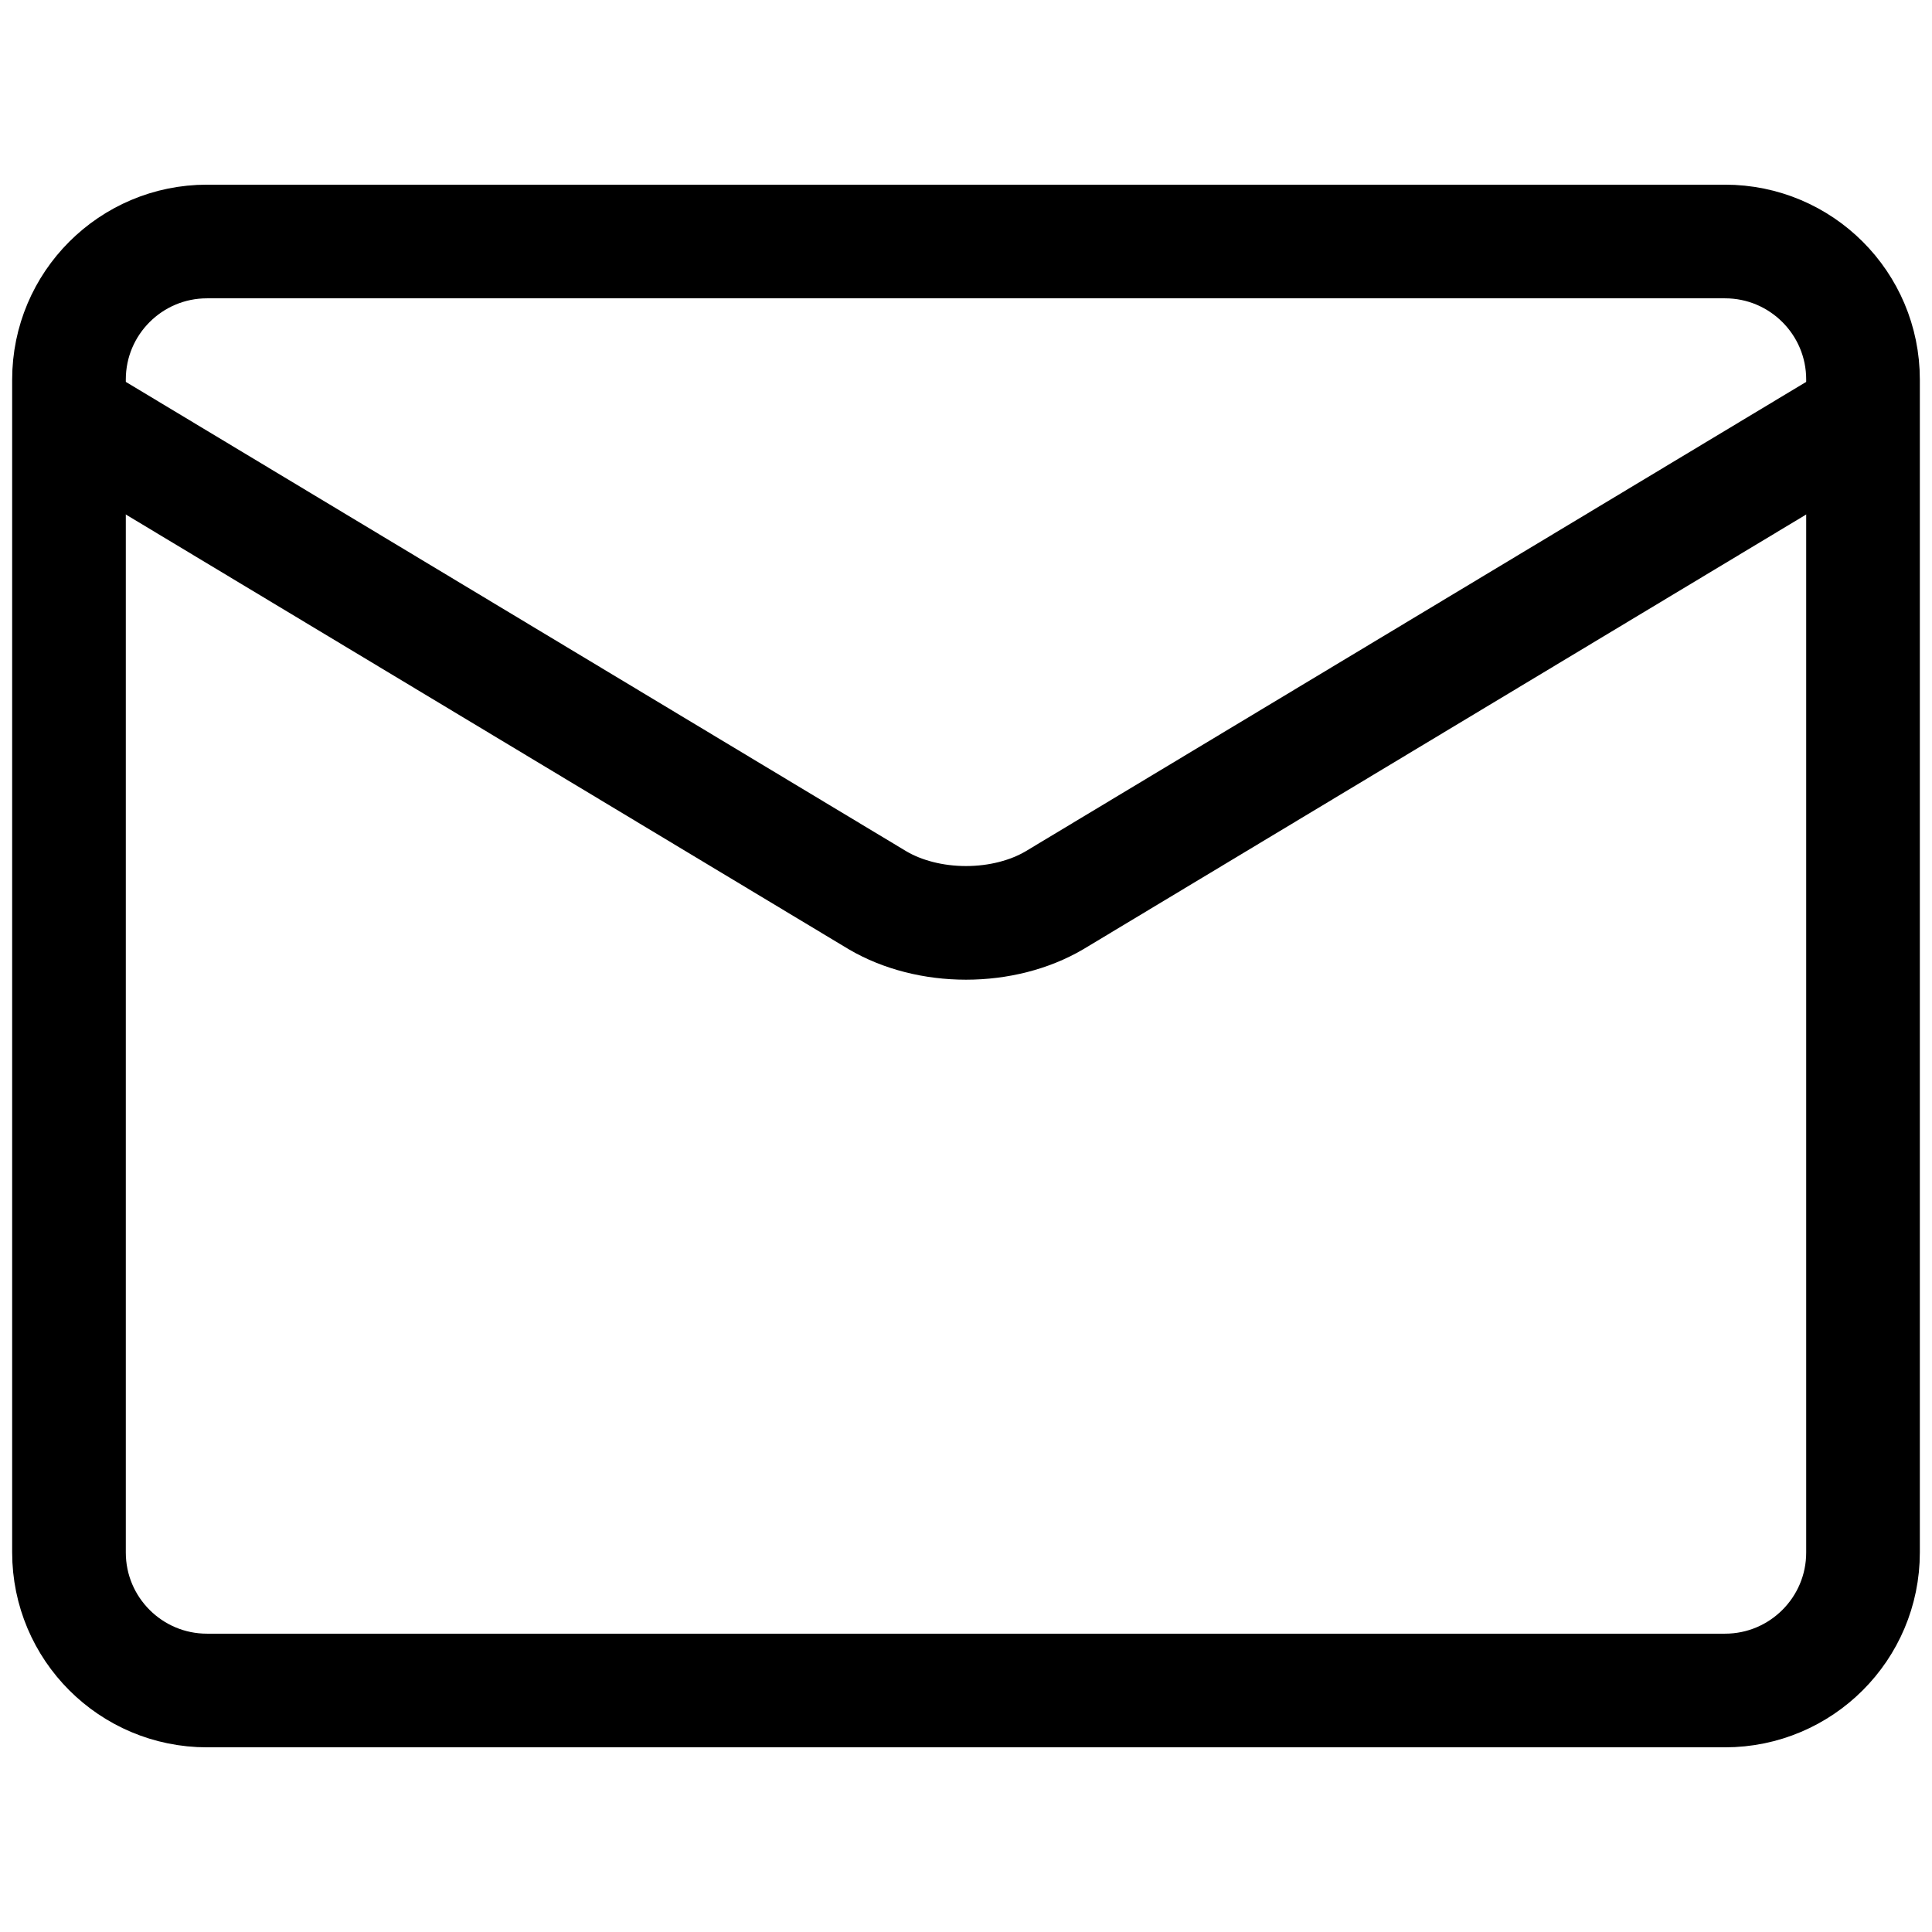
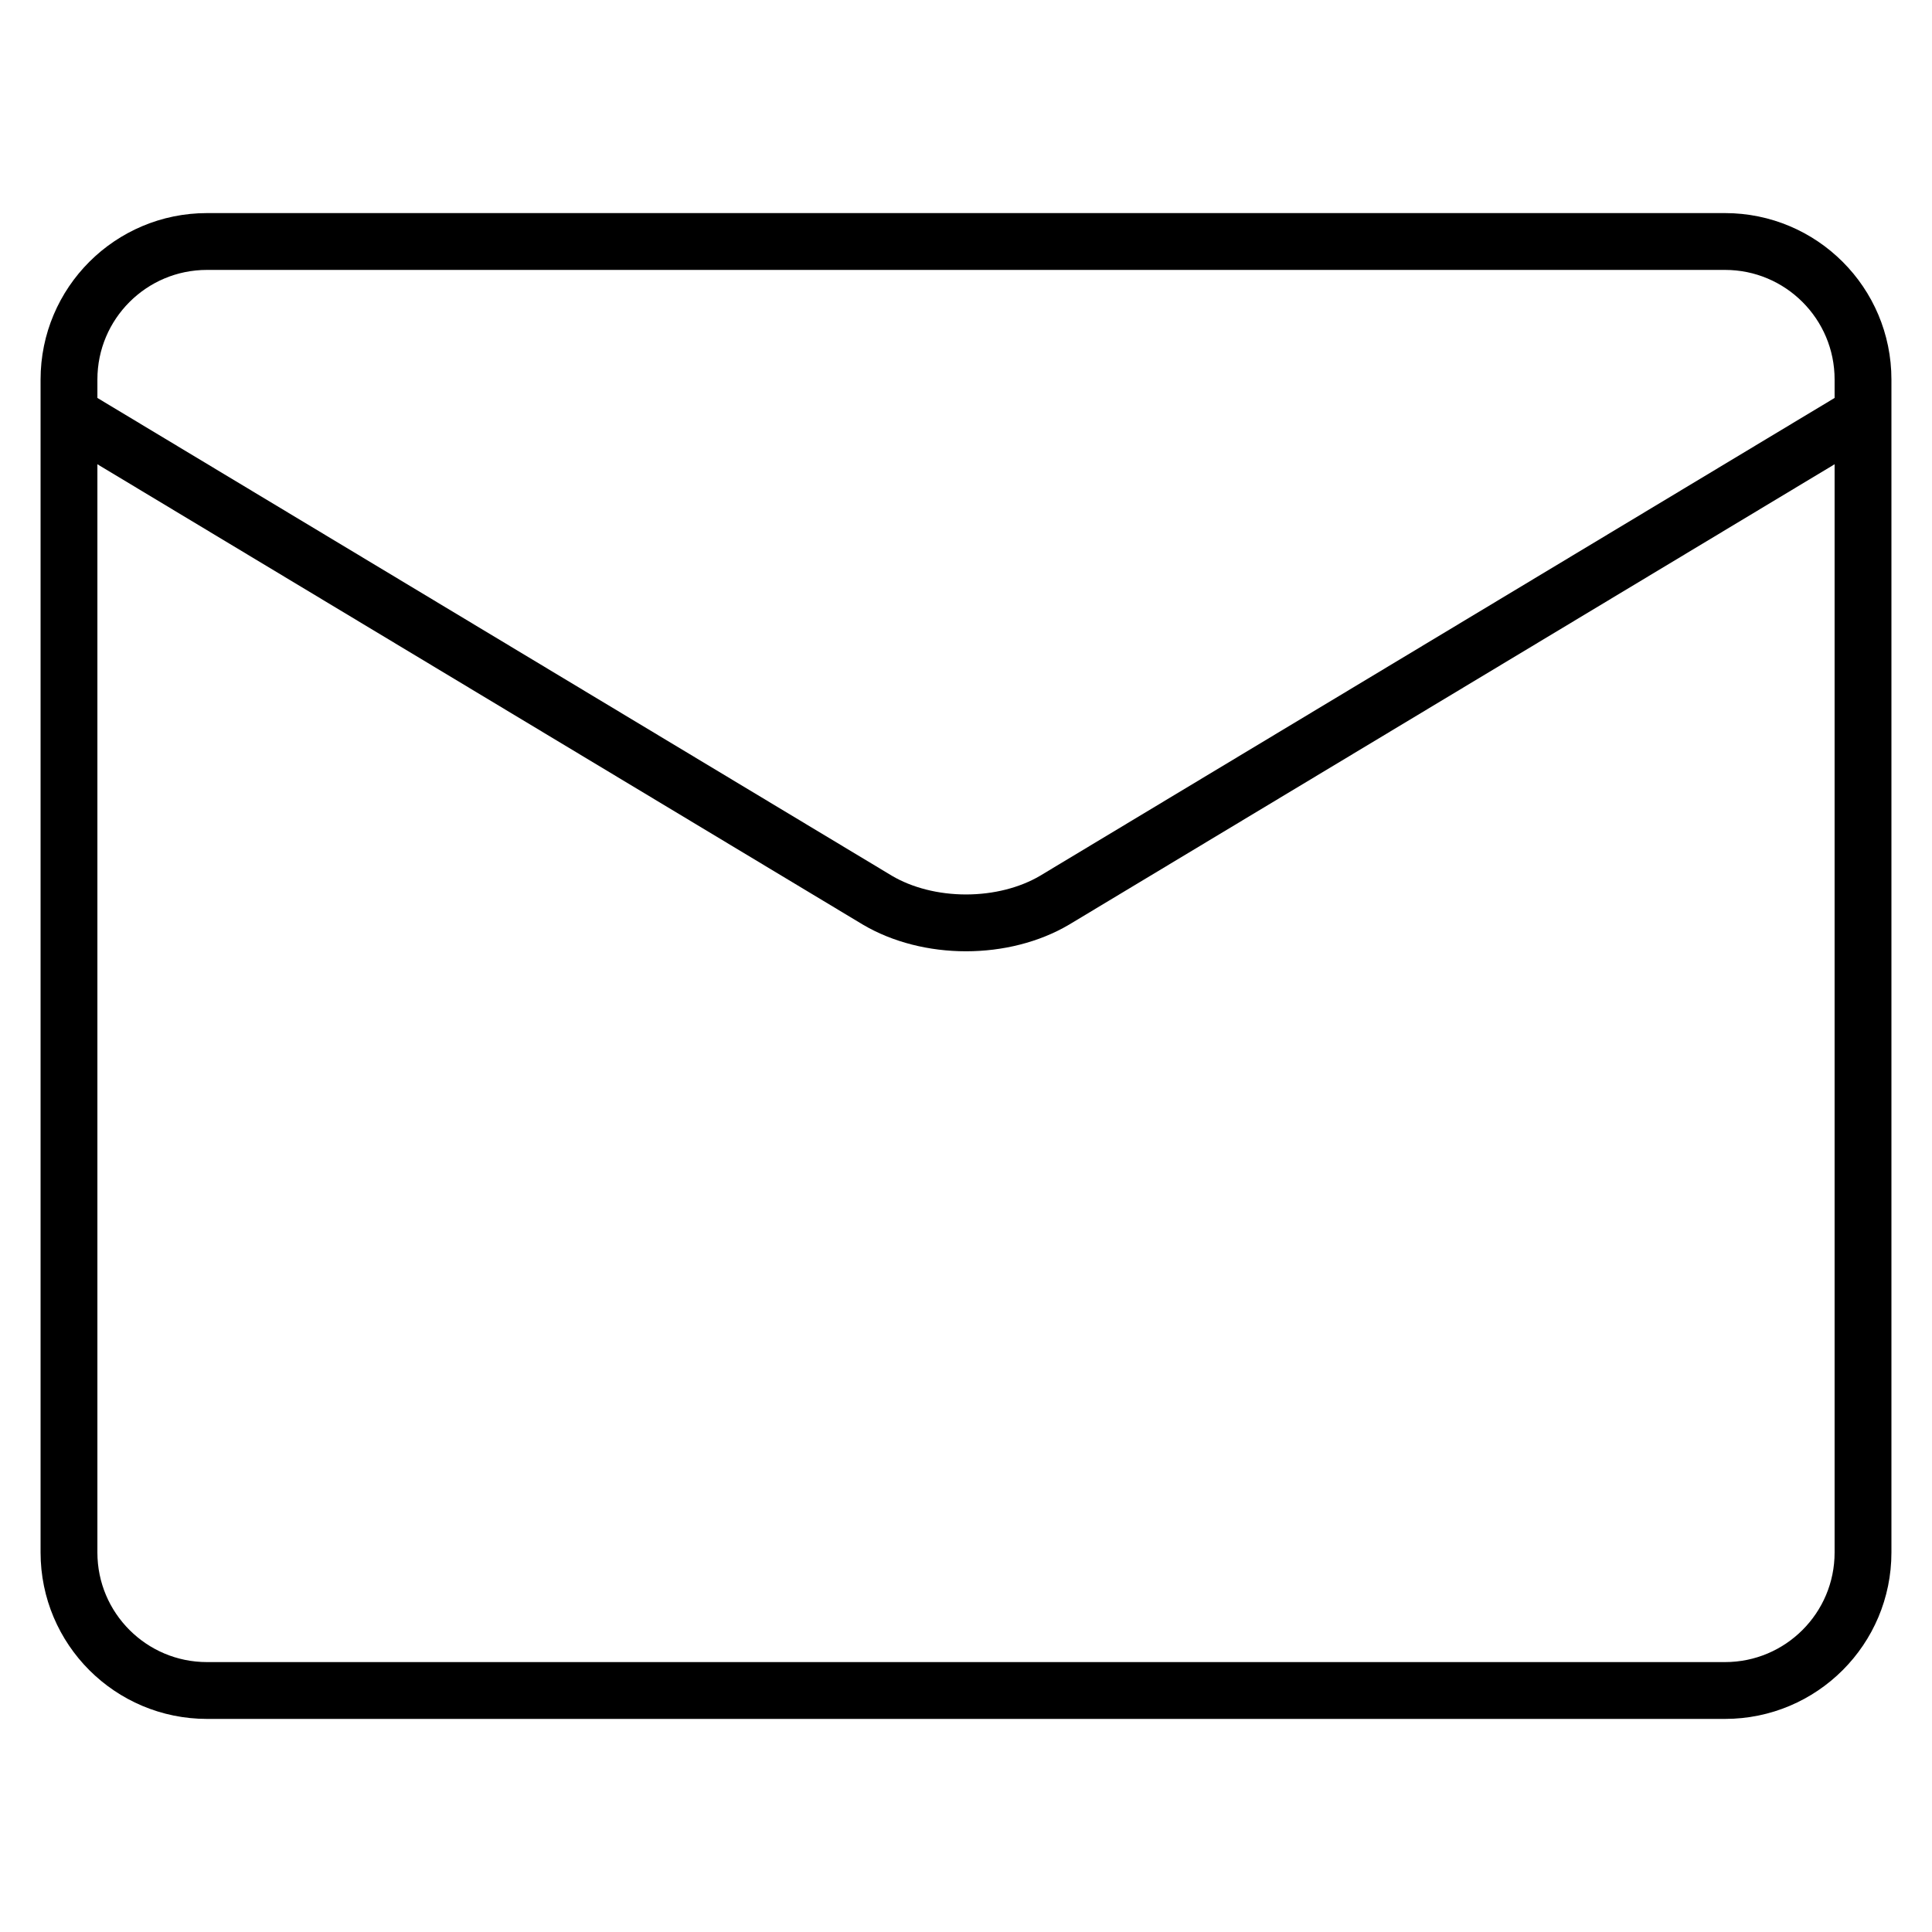
<svg xmlns="http://www.w3.org/2000/svg" width="34" height="34" viewBox="0 0 34 34" fill="none">
-   <path d="M30.357 4.25H3.643C2.302 4.25 1.214 5.337 1.214 6.679V27.321C1.214 28.663 2.302 29.75 3.643 29.75H30.357C31.698 29.75 32.786 28.663 32.786 27.321V6.679C32.786 5.337 31.698 4.25 30.357 4.25Z" stroke="black" stroke-width="2" strokeLinecap="round" strokeLinejoin="round" />
-   <path d="M1.214 7.286L15.446 15.845C15.882 16.101 16.432 16.241 17 16.241C17.568 16.241 18.118 16.101 18.554 15.845L32.786 7.286" stroke="black" stroke-width="2" strokeLinecap="round" strokeLinejoin="round" />
+   <path d="M30.357 4.25H3.643C2.302 4.25 1.214 5.337 1.214 6.679V27.321C1.214 28.663 2.302 29.75 3.643 29.75H30.357C31.698 29.75 32.786 28.663 32.786 27.321V6.679C32.786 5.337 31.698 4.25 30.357 4.25Z" stroke="black" strokeWidth="2" strokeLinecap="round" strokeLinejoin="round" />
+   <path d="M1.214 7.286L15.446 15.845C15.882 16.101 16.432 16.241 17 16.241C17.568 16.241 18.118 16.101 18.554 15.845L32.786 7.286" stroke="black" strokeWidth="2" strokeLinecap="round" strokeLinejoin="round" />
</svg>
